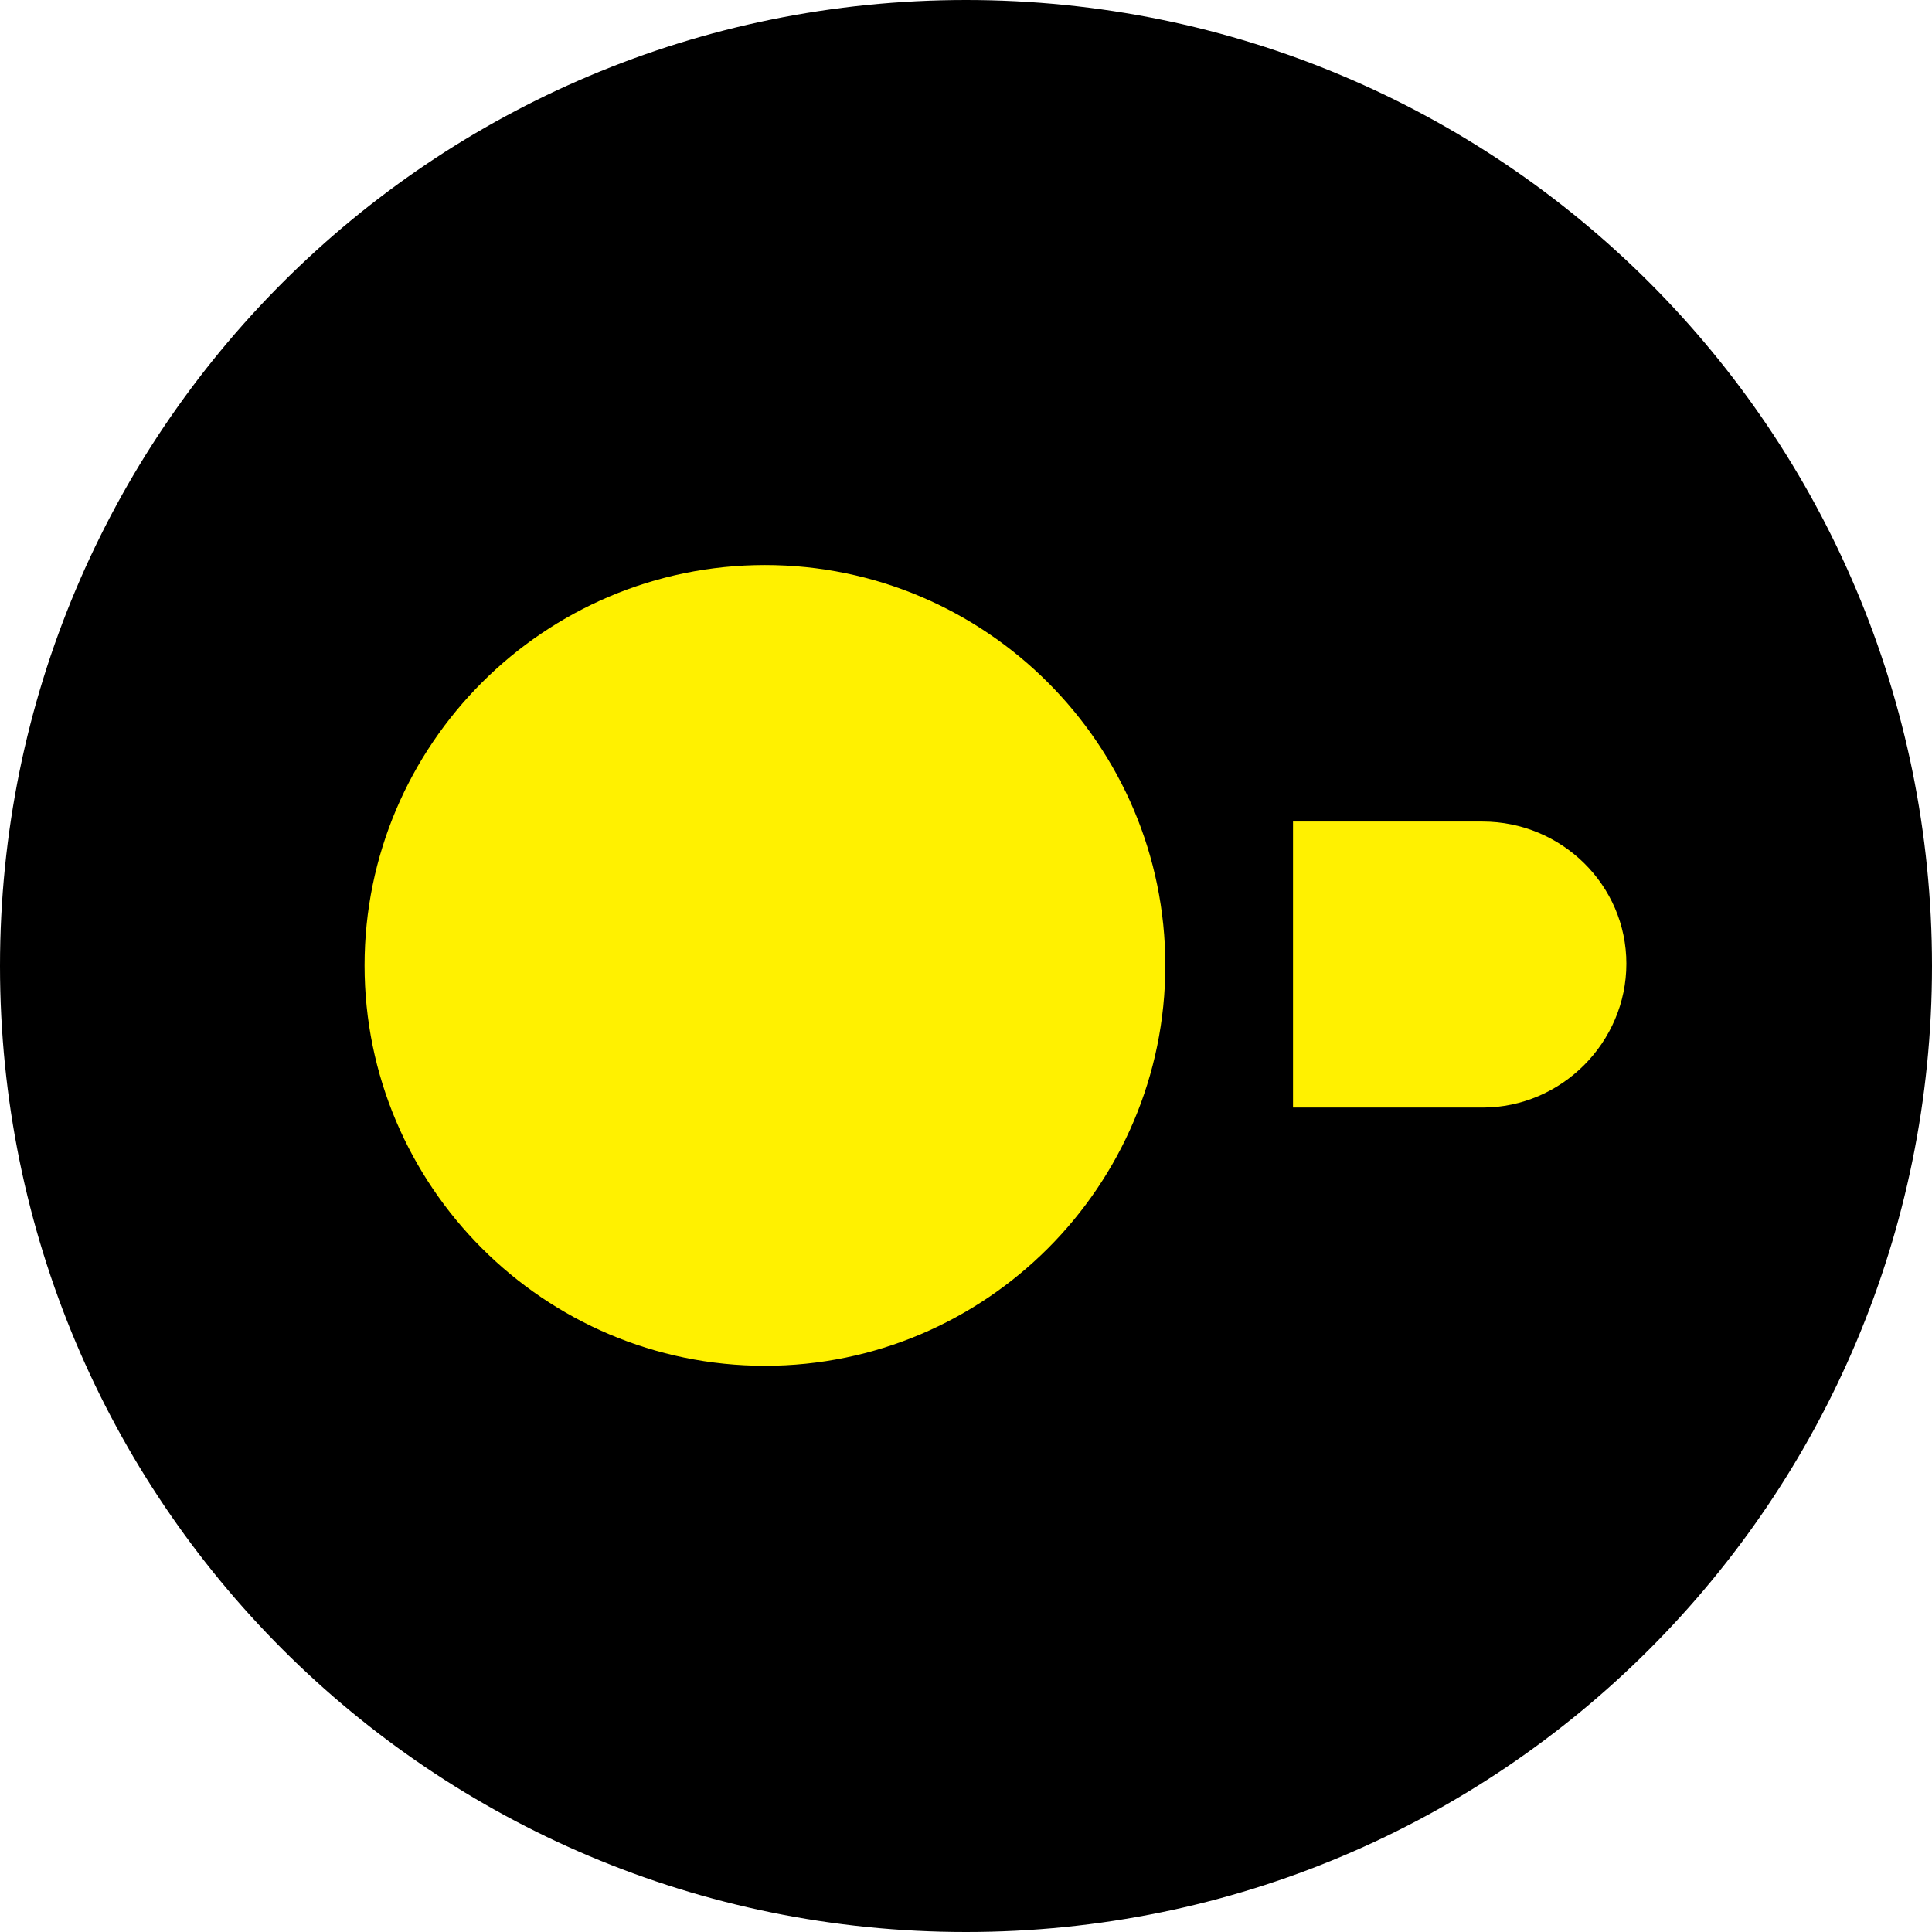
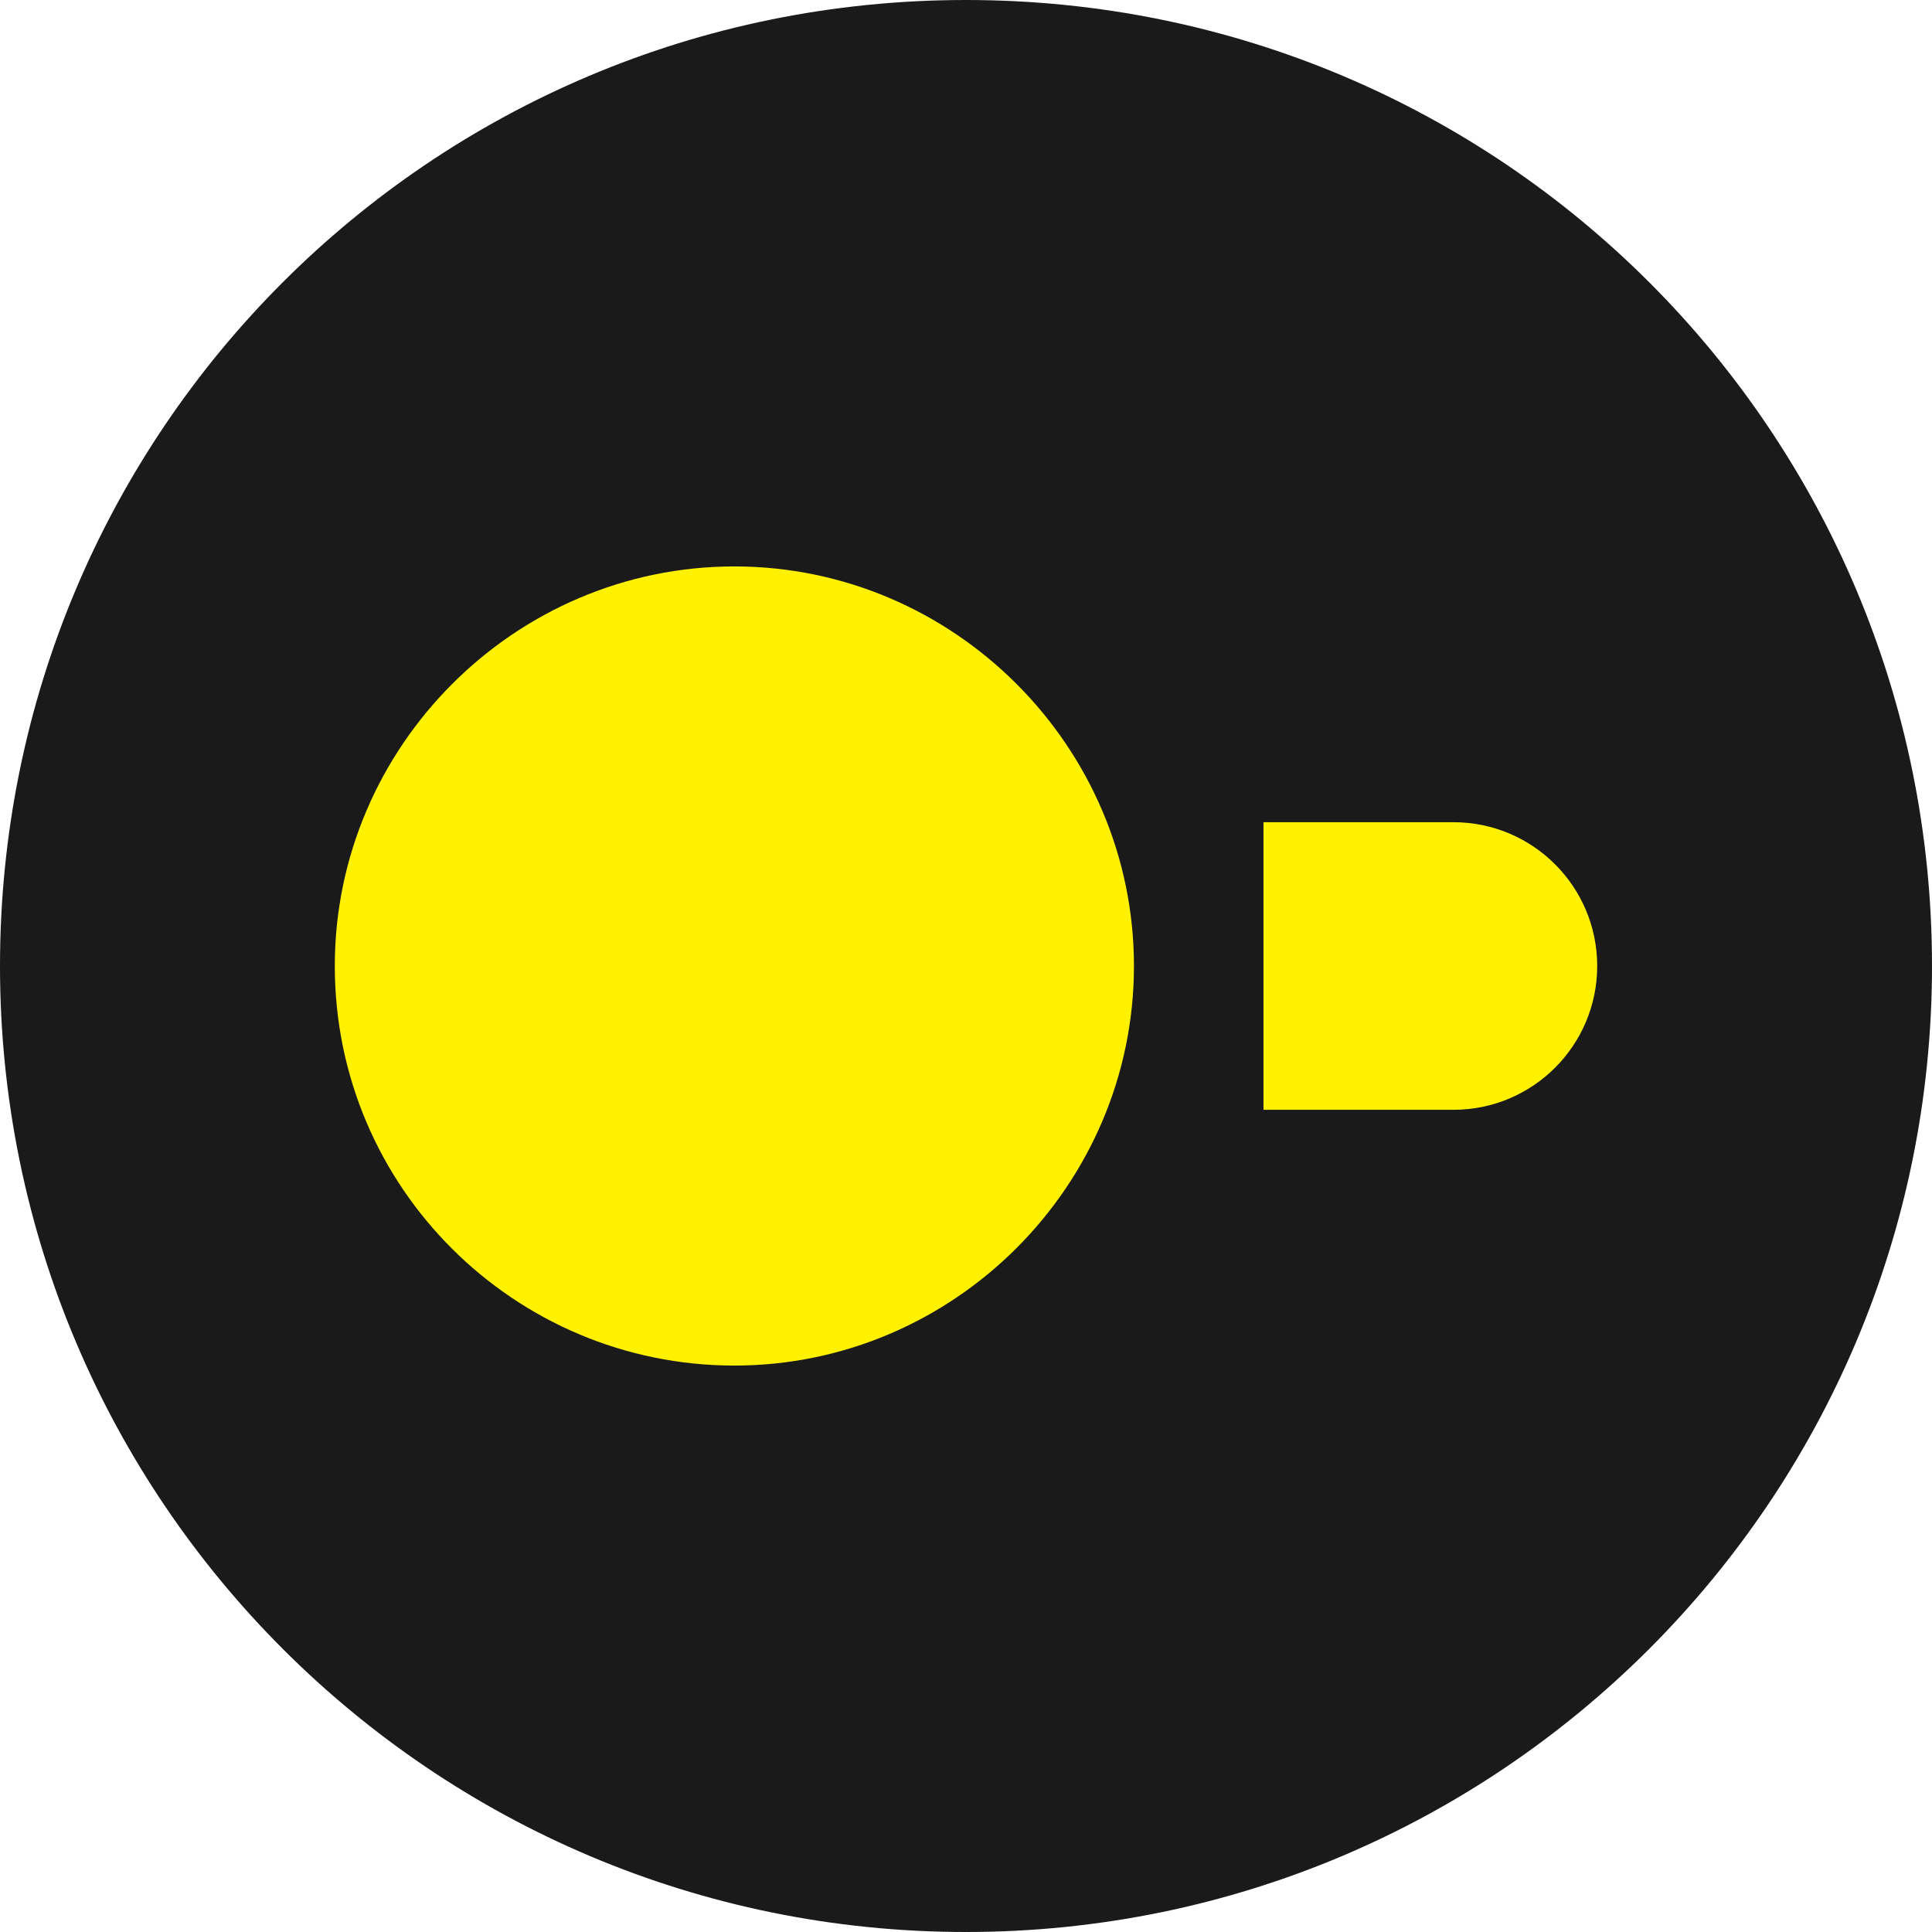
- <svg xmlns="http://www.w3.org/2000/svg" id="Ebene_1" x="0" y="0" version="1.1" viewBox="217.6 10 334.4 334.4" style="enable-background:new 0 0 769.5 591.9" xml:space="preserve">
-   <style type="text/css">.st0{fill:#fff100}</style>
+ <svg xmlns="http://www.w3.org/2000/svg" id="Ebene_1" version="1.1" viewBox="0 0 500 500">
+   <defs>
+     <style>
+       .st0 {
+         fill: #fff100;
+       }
+ 
+       .st1 {
+         fill: #1a1a1a;
+       }
+     </style>
+   </defs>
+   <path class="st1" d="M250,500C111.932,500,0,388.068,0,250,0,111.932,111.364,0,250,0,388.637,0,500,111.932,500,250c0,138.068-111.932,250-250,250Z" />
  <g>
-     <path d="M384.8,344.4L384.8,344.4c-92.5,0-167.2-74.7-167.2-167.2l0,0C217.6,84.7,292.3,10,384.8,10l0,0 C477.3,10,552,84.7,552,177.2l0,0C552,269.6,477.3,344.4,384.8,344.4z" />
-     <path d="M474.2,152.2h-32.8v49.5h32.8c13.7,0,24.9-11.3,24.9-24.9S487.9,152.2,474.2,152.2" class="st0" />
-     <path d="M280.7,177.1c0,38.2,31.1,69.3,69.3,69.3c38.2,0,69.3-31.1,69.3-69.3s-31.1-69.3-69.3-69.3 C311.8,107.8,280.7,138.9,280.7,177.1L280.7,177.1" class="st0" />
-     <g>
-       <path d="M221.6,461.9v69.7c0,15-9.3,25.6-22,25.6h-6.2c-13,0-22-10.6-22-25.6v-69.7h-24.5V536c0,26.7,19.2,45.9,46.1,45.9h7.1 c26.9,0,45.9-19.2,45.9-45.9v-74.1H221.6z M445.2,504.3l45.4-47.8h-34.2l-39.9,43v-71.2h-24.2v151.7h24.2v-44.5l11.7-12.3 l39.9,56.9h30L445.2,504.3z M63.6,555.6H34.2V452.7h29.3c22.7,0,40.8,23.1,40.8,51.1C104.3,532.7,86.3,555.6,63.6,555.6z M63.6,428H10v152.1h53.6c35.9,0,65.3-33.9,65.3-76.3C128.8,462.4,99.5,428,63.6,428z M568.2,555.6h-28.9V452.7h28.9 c22.9,0,40.8,23.1,40.8,51.1C608.9,532.7,591.1,555.6,568.2,555.6z M568.2,428h-53.3v152.1h53.3c36.4,0,65.3-33.9,65.3-76.3 C633.4,462.4,604.5,428,568.2,428z M714.3,555.6h-37.7v-42.1h37.7c11.2,0,20.9,9.7,20.9,20.9C735.3,546.4,725.6,555.6,714.3,555.6 z M676.6,489v-36.4h30c10.1,0,18.3,7.9,18.3,18.1c0,10.1-8.2,18.3-18.3,18.3H676.6z M740.1,497.2c5.5-7.3,9.3-16.5,9.3-26.5 c0-23.4-19.6-42.8-42.8-42.8h-54.2v152.1h61.9c25.1,0,45.2-20.5,45.2-45.6C759.5,519,752,505.6,740.1,497.2z M315.1,484.6h6 c14.5,0,26.5,10.6,26.5,23.8h24.7c0-26.2-23.1-47.8-51.1-47.8h-6c-27.6,0-49.8,22.3-49.8,49.6V532c0,27.6,22.3,49.8,49.8,49.8h6 c28.9,0,52.5-21.6,52.5-47.6h-24.7c0,12.6-12.6,22.9-27.8,22.9h-6c-14.1,0-25.8-11.2-25.8-25.1v-21.8 C289.3,496.1,301,484.6,315.1,484.6z" />
-     </g>
+     <path class="st0" d="M190.055,146.591c-56.818,0-103.409,46.591-103.409,103.409,0,57.387,46.591,103.409,103.409,103.409,56.818,0,103.409-46.591,103.409-103.409s-46.591-103.409-103.409-103.409Z" />
+     <path class="st0" d="M376.138,212.784h-49.147v74.433h49.147c20.554,0,37.216-16.662,37.216-37.216v-0c0-20.554-16.662-37.216-37.216-37.216Z" />
  </g>
</svg>
